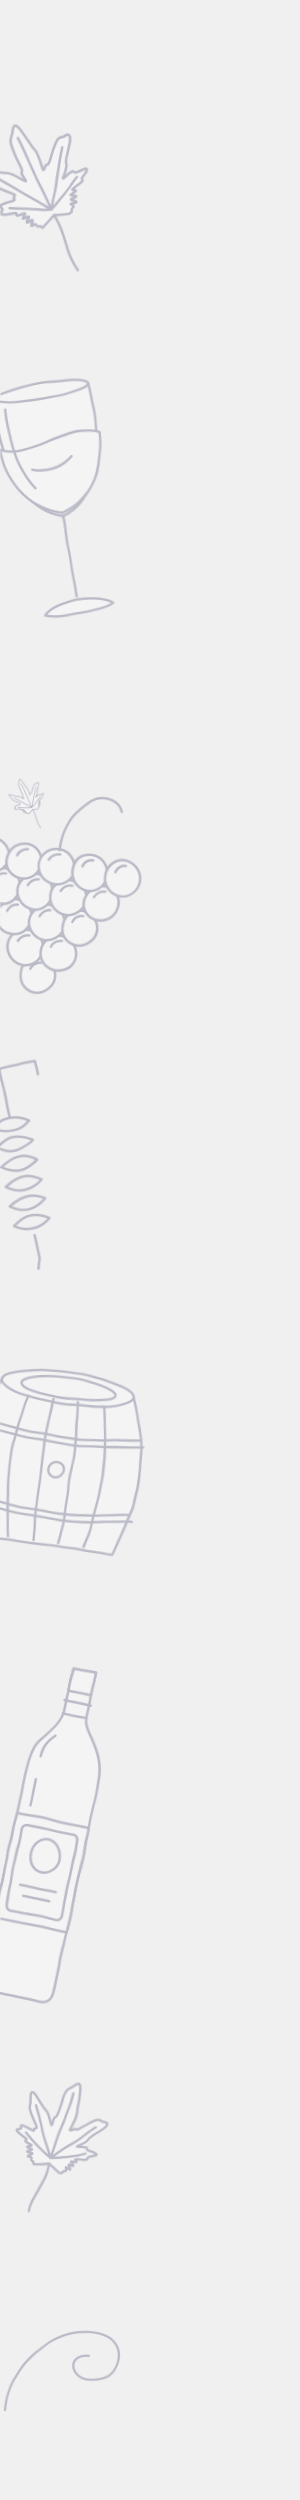
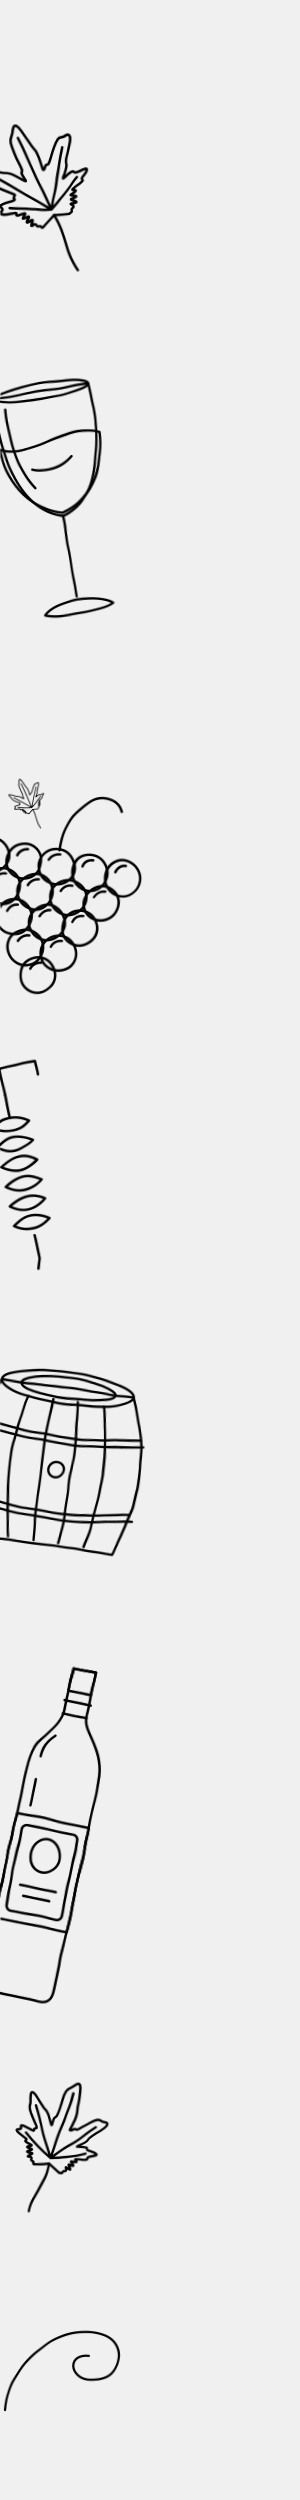
<svg xmlns="http://www.w3.org/2000/svg" viewBox="0 0 180 1500" width="180" height="1500">
  <defs>
    <filter id="m" x="-5%" y="-5%" width="110%" height="110%">
      <feTurbulence type="fractalNoise" baseFrequency=".05" numOctaves="2" seed="5" />
      <feDisplacementMap in="SourceGraphic" scale="1.6" />
    </filter>
  </defs>
-   <g opacity=".26" fill="none" stroke="#1D214F" stroke-width="1.5" stroke-linecap="round" stroke-linejoin="round" filter="url(#m)">
+   <g opacity="1" fill="none" stroke="#000" stroke-width="1.5" stroke-linecap="round" stroke-linejoin="round" filter="url(#m)">
    <g transform="translate(28 120) rotate(-25) scale(1.0)">
-       <path d="M-9.3 13.8 L-9.6 13.6 L-9.8 13.3 L-9.9 12.9 L-10.0 12.5 L-10.3 12.3 L-10.6 12.1 L-11.0 12.1 L-11.4 12.0 L-11.7 11.8 L-11.9 11.5 L-12.0 11.1 L-12.1 10.7 L-12.2 10.3 L-12.4 10.1 L-12.8 9.9 L-13.2 9.8 L-14.4 10.3 L-14.9 10.1 L-14.6 9.5 L-13.9 8.6 L-13.1 7.7 L-12.8 7.2 L-13.2 7.0 L-14.2 7.2 L-15.4 7.4 L-16.3 7.4 L-16.4 7.1 L-15.9 6.4 L-14.9 5.7 L-14.1 5.0 L-13.9 4.6 L-14.5 4.5 L-15.7 4.5 L-16.9 4.4 L-17.6 4.2 L-17.4 3.8 L-16.6 3.3 L-15.6 2.7 L-15.0 2.3 L-15.2 2.0 L-16.2 1.8 L-17.8 1.5 L-19.2 1.3 L-20.1 0.9 L-20.3 0.5 L-20.0 0.0 L-19.8 -0.4 L-20.2 -0.8 L-21.5 -1.3 L-23.5 -2.0 L-25.8 -2.7 L-27.6 -3.5 L-28.5 -4.2 L-28.5 -4.8 L-27.7 -5.3 L-26.9 -5.7 L-26.4 -6.2 L-26.4 -6.8 L-26.7 -7.5 L-26.9 -8.2 L-26.5 -8.7 L-25.1 -8.8 L-23.0 -8.7 L-20.7 -8.3 L-18.7 -7.9 L-17.5 -7.9 L-17.1 -8.1 L-17.3 -8.7 L-17.4 -9.2 L-17.1 -9.5 L-16.8 -9.8 L-16.3 -10.0 L-15.9 -10.3 L-16.1 -10.9 L-17.2 -12.1 L-19.0 -14.0 L-21.1 -16.3 L-23.1 -18.6 L-24.5 -20.6 L-25.3 -22.2 L-25.6 -23.5 L-25.8 -24.7 L-26.2 -26.1 L-26.8 -28.0 L-27.5 -29.9 L-27.9 -31.6 L-27.5 -32.6 L-26.3 -32.5 L-24.3 -31.4 L-21.9 -29.6 L-19.6 -27.7 L-17.7 -26.1 L-16.2 -25.1 L-15.1 -24.5 L-14.1 -23.9 L-12.8 -22.9 L-11.4 -21.4 L-9.8 -19.4 L-8.3 -17.4 L-7.2 -16.0 L-6.6 -15.5 L-6.4 -15.9 L-6.7 -17.7 L-6.9 -19.5 L-6.9 -20.8 L-6.6 -21.5 L-6.2 -21.9 L-5.9 -22.7 L-5.8 -24.2 L-5.8 -26.8 L-5.9 -30.3 L-5.8 -34.1 L-5.6 -37.5 L-5.2 -40.2 L-4.5 -41.9 L-3.7 -43.0 L-2.8 -44.0 L-1.9 -45.1 L-1.0 -46.6 L0.0 -48.0 L1.0 -48.8 L2.1 -48.5 L3.0 -46.7 L3.7 -43.9 L4.3 -40.4 L4.8 -37.1 L5.2 -34.4 L5.6 -32.5 L6.0 -31.0 L6.4 -29.5 L6.5 -27.5 L6.5 -24.9 L6.3 -22.1 L6.0 -19.4 L5.8 -17.6 L5.9 -16.8 L6.4 -16.8 L6.9 -17.2 L7.8 -18.3 L8.6 -18.9 L9.1 -19.0 L9.5 -18.8 L10.1 -19.0 L11.2 -20.0 L12.9 -21.9 L15.0 -24.3 L17.4 -26.9 L19.5 -28.9 L21.3 -30.1 L22.6 -30.5 L23.5 -30.4 L24.4 -30.2 L25.5 -30.1 L26.7 -30.3 L27.9 -30.3 L28.6 -29.8 L28.6 -28.5 L27.6 -26.4 L25.8 -23.7 L23.8 -20.9 L22.0 -18.5 L20.8 -16.8 L20.2 -15.6 L19.9 -14.7 L19.6 -13.8 L18.8 -12.7 L17.5 -11.3 L16.0 -9.8 L14.6 -8.6 L14.2 -7.9 L15.2 -8.0 L16.9 -8.5 L18.8 -9.0 L20.4 -9.2 L21.5 -9.1 L21.8 -8.7 L22.0 -8.3 L22.3 -7.9 L23.4 -7.7 L25.0 -7.6 L27.0 -7.6 L28.7 -7.4 L29.6 -7.0 L29.4 -6.3 L28.3 -5.4 L26.7 -4.5 L25.3 -3.8 L24.6 -3.1 L24.4 -2.6 L24.5 -2.0 L24.4 -1.5 L23.5 -1.0 L21.9 -0.4 L19.8 0.0 L18.0 0.4 L16.8 0.7 L16.6 1.1 L17.1 1.5 L17.9 1.9 L18.3 2.4 L18.1 2.7 L17.1 3.0 L15.7 3.1 L14.7 3.2 L14.3 3.4 L14.8 3.9 L15.8 4.5 L16.7 5.2 L17.1 5.7 L16.7 5.9 L15.6 5.9 L14.4 5.8 L13.5 5.8 L13.4 6.1 L14.0 6.7 L14.9 7.6 L15.6 8.3 L15.7 8.8 L15.0 8.9 L13.9 8.6 L12.8 8.3 L12.1 8.2 L12.2 8.6 L13.0 9.7 L13.0 10.1 L12.9 10.5 L12.7 10.8 L12.3 10.9 L11.9 11.0 L11.6 11.1 L11.3 11.3 L11.1 11.6 L11.0 12.0 L10.9 12.4 L10.7 12.8 L10.4 12.9 L10.0 13.0 L9.6 13.0 L9.2 13.1 L8.9 13.3 L0.0 9.6Z" fill="#fff" />
+       <path d="M-9.3 13.8 L-9.6 13.6 L-9.8 13.3 L-9.9 12.9 L-10.0 12.5 L-10.3 12.3 L-10.6 12.1 L-11.0 12.1 L-11.4 12.0 L-11.7 11.8 L-11.9 11.5 L-12.0 11.1 L-12.1 10.7 L-12.2 10.3 L-12.4 10.1 L-12.8 9.9 L-13.2 9.8 L-14.4 10.3 L-14.9 10.1 L-14.6 9.5 L-13.9 8.6 L-13.1 7.7 L-12.8 7.2 L-13.2 7.0 L-14.2 7.2 L-15.4 7.4 L-16.3 7.4 L-16.4 7.1 L-15.9 6.4 L-14.9 5.7 L-14.1 5.0 L-13.9 4.6 L-14.5 4.5 L-15.7 4.5 L-16.9 4.4 L-17.6 4.2 L-17.4 3.8 L-16.6 3.3 L-15.6 2.7 L-15.0 2.3 L-15.2 2.0 L-16.2 1.8 L-17.8 1.5 L-19.2 1.3 L-20.1 0.9 L-20.3 0.5 L-20.0 0.0 L-19.8 -0.4 L-20.2 -0.8 L-21.5 -1.3 L-23.5 -2.0 L-25.8 -2.7 L-27.6 -3.5 L-28.5 -4.2 L-28.5 -4.8 L-27.7 -5.3 L-26.9 -5.7 L-26.4 -6.2 L-26.4 -6.8 L-26.7 -7.5 L-26.9 -8.2 L-26.5 -8.7 L-25.1 -8.8 L-23.0 -8.7 L-20.7 -8.3 L-18.7 -7.9 L-17.5 -7.9 L-17.1 -8.1 L-17.3 -8.7 L-17.4 -9.2 L-17.1 -9.5 L-16.8 -9.8 L-16.3 -10.0 L-15.9 -10.3 L-16.1 -10.9 L-17.2 -12.1 L-19.0 -14.0 L-21.1 -16.3 L-23.1 -18.6 L-24.5 -20.6 L-25.3 -22.2 L-25.6 -23.5 L-25.8 -24.7 L-26.2 -26.1 L-26.8 -28.0 L-27.5 -29.9 L-27.9 -31.6 L-27.5 -32.6 L-26.3 -32.5 L-24.3 -31.4 L-21.9 -29.6 L-19.6 -27.7 L-17.7 -26.1 L-16.2 -25.1 L-15.1 -24.5 L-14.1 -23.9 L-12.8 -22.9 L-11.4 -21.4 L-9.8 -19.4 L-8.3 -17.4 L-7.2 -16.0 L-6.6 -15.5 L-6.4 -15.9 L-6.7 -17.7 L-6.9 -19.5 L-6.9 -20.8 L-6.6 -21.5 L-6.2 -21.9 L-5.9 -22.7 L-5.8 -24.2 L-5.8 -26.8 L-5.9 -30.3 L-5.8 -34.1 L-5.6 -37.5 L-5.2 -40.2 L-4.5 -41.9 L-3.7 -43.0 L-2.8 -44.0 L-1.9 -45.1 L-1.0 -46.6 L0.0 -48.0 L1.0 -48.8 L2.1 -48.5 L3.0 -46.7 L3.7 -43.9 L4.3 -40.4 L4.8 -37.1 L5.2 -34.4 L5.6 -32.5 L6.0 -31.0 L6.4 -29.5 L6.5 -27.5 L6.5 -24.9 L6.3 -22.1 L6.0 -19.4 L5.8 -17.6 L5.9 -16.8 L6.4 -16.8 L6.9 -17.2 L7.8 -18.3 L8.6 -18.9 L9.1 -19.0 L9.5 -18.8 L10.1 -19.0 L11.2 -20.0 L12.9 -21.9 L15.0 -24.3 L17.4 -26.9 L19.5 -28.9 L21.3 -30.1 L22.6 -30.5 L23.5 -30.4 L24.4 -30.2 L25.5 -30.1 L26.7 -30.3 L27.9 -30.3 L28.6 -29.8 L28.6 -28.5 L27.6 -26.4 L25.8 -23.7 L23.8 -20.9 L22.0 -18.5 L20.8 -16.8 L20.2 -15.6 L19.9 -14.7 L19.6 -13.8 L18.8 -12.7 L17.5 -11.3 L16.0 -9.8 L14.6 -8.6 L14.2 -7.9 L15.2 -8.0 L16.9 -8.5 L18.8 -9.0 L20.4 -9.2 L21.5 -9.1 L21.8 -8.7 L22.0 -8.3 L22.3 -7.9 L23.4 -7.7 L25.0 -7.6 L27.0 -7.6 L28.7 -7.4 L29.6 -7.0 L29.4 -6.3 L28.3 -5.4 L26.7 -4.5 L25.3 -3.8 L24.6 -3.1 L24.4 -2.6 L24.5 -2.0 L24.4 -1.5 L23.5 -1.0 L21.9 -0.4 L19.8 0.0 L18.0 0.4 L16.8 0.7 L16.6 1.1 L17.1 1.5 L17.9 1.9 L18.3 2.4 L18.1 2.7 L17.1 3.0 L15.7 3.1 L14.7 3.2 L14.3 3.4 L14.8 3.9 L15.8 4.5 L16.7 5.2 L17.1 5.7 L16.7 5.9 L15.6 5.9 L14.4 5.8 L13.5 5.8 L13.4 6.1 L14.0 6.7 L14.9 7.6 L15.6 8.3 L15.7 8.8 L15.0 8.9 L13.9 8.6 L12.8 8.3 L12.1 8.2 L12.2 8.6 L13.0 9.7 L13.0 10.1 L12.9 10.5 L12.7 10.8 L12.3 10.9 L11.9 11.0 L11.6 11.1 L11.3 11.3 L11.1 11.6 L11.0 12.0 L10.9 12.4 L10.7 12.8 L10.4 12.9 L10.0 13.0 L9.6 13.0 L9.2 13.1 L8.9 13.3 L0.0 9.6Z" fill="none" />
      <path d="M0 5.8 Q0.0 -15.8 0.0 -41.3 M0 5.8 Q-9.8 -7.6 -21.8 -24.8 M0 5.8 Q9.8 -7.6 21.8 -24.8 M0 5.8 Q-10.0 2.3 -22.2 -5.0 M0 5.8 Q10.0 2.3 22.2 -5.0 " fill="none" />
      <path d="M0 9.6 C2 24.0 -3 33.6 -1 45.6" fill="none" />
    </g>
    <g transform="translate(36 300) rotate(-10) scale(0.95)">
-       <path d="M-30 -70C-34 -26 -22 4 0 10C22 4 34 -26 30 -70Z" fill="#fff" />
-       <path d="M-32 -38C-14 -28 14 -48 32 -38C32 -20 22 2 0 8C-22 2 -32 -20 -32 -38Z" fill="#fff" />
+       <path d="M-30 -70C-34 -26 -22 4 0 10C22 4 34 -26 30 -70Z" fill="none" />
+       <path d="M-32 -38C-14 -28 14 -48 32 -38C32 -20 22 2 0 8C-22 2 -32 -20 -32 -38Z" fill="none" />
      <path d="M-24 -62C-26 -40 -22 -22 -14 -10" fill="none" />
-       <ellipse cx="0" cy="-70" rx="30" ry="5" fill="#fff" />
+       <ellipse cx="0" cy="-70" rx="30" ry="5" fill="none" />
      <path d="M0 10V62" fill="none" />
-       <path d="M-22 70C-14 62 14 62 22 70C14 74 -14 74 -22 70Z" fill="#fff" />
+       <path d="M-22 70C-14 62 14 62 22 70C14 74 -14 74 -22 70Z" fill="none" />
      <path d="M-14 -22C-6 -18 6 -20 12 -26" fill="none" />
    </g>
    <g transform="translate(34 520) rotate(10) scale(1.0)">
-       <circle cx="0" cy="66" r="10.6" fill="#fff" />
+       <circle cx="0" cy="66" r="10.6" fill="none" />
      <path d="M-5 63 a6.5 6.5 0 0 1 6 -4.5" fill="none" />
-       <circle cx="-10" cy="51" r="10.6" fill="#fff" />
+       <circle cx="-10" cy="51" r="10.6" fill="none" />
      <path d="M-15 48 a6.5 6.5 0 0 1 6 -4.5" fill="none" />
-       <circle cx="10" cy="51" r="10.6" fill="#fff" />
+       <circle cx="10" cy="51" r="10.6" fill="none" />
      <path d="M5 48 a6.5 6.5 0 0 1 6 -4.5" fill="none" />
-       <circle cx="-20" cy="34" r="10.6" fill="#fff" />
+       <circle cx="-20" cy="34" r="10.6" fill="none" />
      <path d="M-25 31 a6.5 6.5 0 0 1 6 -4.5" fill="none" />
-       <circle cx="0" cy="34" r="10.6" fill="#fff" />
+       <circle cx="0" cy="34" r="10.6" fill="none" />
      <path d="M-5 31 a6.5 6.5 0 0 1 6 -4.5" fill="none" />
-       <circle cx="20" cy="34" r="10.6" fill="#fff" />
+       <circle cx="20" cy="34" r="10.6" fill="none" />
      <path d="M15 31 a6.5 6.5 0 0 1 6 -4.5" fill="none" />
-       <circle cx="-30" cy="17" r="10.6" fill="#fff" />
+       <circle cx="-30" cy="17" r="10.6" fill="none" />
      <path d="M-35 14 a6.5 6.5 0 0 1 6 -4.5" fill="none" />
-       <circle cx="-10" cy="17" r="10.6" fill="#fff" />
+       <circle cx="-10" cy="17" r="10.6" fill="none" />
      <path d="M-15 14 a6.5 6.5 0 0 1 6 -4.5" fill="none" />
-       <circle cx="10" cy="17" r="10.6" fill="#fff" />
+       <circle cx="10" cy="17" r="10.6" fill="none" />
      <path d="M5 14 a6.5 6.5 0 0 1 6 -4.5" fill="none" />
-       <circle cx="30" cy="17" r="10.6" fill="#fff" />
+       <circle cx="30" cy="17" r="10.6" fill="none" />
      <path d="M25 14 a6.5 6.5 0 0 1 6 -4.5" fill="none" />
-       <circle cx="-40" cy="0" r="10.6" fill="#fff" />
+       <circle cx="-40" cy="0" r="10.6" fill="none" />
      <path d="M-45 -3 a6.5 6.5 0 0 1 6 -4.5" fill="none" />
-       <circle cx="-20" cy="0" r="10.6" fill="#fff" />
+       <circle cx="-20" cy="0" r="10.6" fill="none" />
      <path d="M-25 -3 a6.5 6.5 0 0 1 6 -4.5" fill="none" />
-       <circle cx="0" cy="0" r="10.6" fill="#fff" />
+       <circle cx="0" cy="0" r="10.6" fill="none" />
      <path d="M-5 -3 a6.5 6.5 0 0 1 6 -4.5" fill="none" />
-       <circle cx="20" cy="0" r="10.6" fill="#fff" />
+       <circle cx="20" cy="0" r="10.6" fill="none" />
      <path d="M15 -3 a6.5 6.5 0 0 1 6 -4.5" fill="none" />
-       <circle cx="40" cy="0" r="10.6" fill="#fff" />
+       <circle cx="40" cy="0" r="10.6" fill="none" />
      <path d="M35 -3 a6.5 6.5 0 0 1 6 -4.5" fill="none" />
      <path d="M0 -10C-1 -24 4 -34 13 -42M13 -42C20 -48 30 -46 33 -39" fill="none" />
      <g transform="translate(-22 -34) rotate(-35) scale(.34)">
-         <path d="M-9.3 13.8 L-9.6 13.6 L-9.8 13.3 L-9.9 12.9 L-10.0 12.5 L-10.3 12.3 L-10.6 12.1 L-11.0 12.1 L-11.4 12.0 L-11.7 11.8 L-11.9 11.5 L-12.0 11.1 L-12.1 10.7 L-12.2 10.3 L-12.4 10.1 L-12.8 9.9 L-13.2 9.8 L-14.4 10.3 L-14.9 10.1 L-14.6 9.5 L-13.9 8.6 L-13.1 7.7 L-12.8 7.2 L-13.2 7.0 L-14.2 7.2 L-15.4 7.4 L-16.3 7.4 L-16.4 7.1 L-15.9 6.4 L-14.9 5.7 L-14.1 5.0 L-13.9 4.6 L-14.5 4.5 L-15.7 4.5 L-16.9 4.4 L-17.6 4.2 L-17.4 3.8 L-16.6 3.3 L-15.6 2.7 L-15.0 2.3 L-15.2 2.0 L-16.2 1.8 L-17.8 1.5 L-19.2 1.3 L-20.1 0.9 L-20.3 0.5 L-20.0 0.0 L-19.8 -0.4 L-20.2 -0.8 L-21.5 -1.3 L-23.5 -2.0 L-25.8 -2.7 L-27.6 -3.5 L-28.5 -4.2 L-28.5 -4.8 L-27.7 -5.3 L-26.9 -5.7 L-26.4 -6.2 L-26.4 -6.8 L-26.7 -7.5 L-26.9 -8.2 L-26.5 -8.7 L-25.1 -8.8 L-23.0 -8.7 L-20.7 -8.3 L-18.7 -7.9 L-17.5 -7.9 L-17.1 -8.1 L-17.3 -8.7 L-17.4 -9.2 L-17.1 -9.5 L-16.8 -9.8 L-16.3 -10.0 L-15.9 -10.3 L-16.1 -10.9 L-17.2 -12.1 L-19.0 -14.0 L-21.1 -16.3 L-23.1 -18.6 L-24.5 -20.6 L-25.3 -22.2 L-25.6 -23.5 L-25.8 -24.7 L-26.2 -26.1 L-26.8 -28.0 L-27.5 -29.9 L-27.9 -31.6 L-27.5 -32.6 L-26.3 -32.5 L-24.3 -31.4 L-21.9 -29.6 L-19.6 -27.7 L-17.7 -26.1 L-16.2 -25.1 L-15.1 -24.5 L-14.1 -23.9 L-12.8 -22.9 L-11.4 -21.4 L-9.8 -19.4 L-8.3 -17.4 L-7.2 -16.0 L-6.6 -15.5 L-6.4 -15.9 L-6.7 -17.7 L-6.9 -19.5 L-6.9 -20.8 L-6.6 -21.5 L-6.2 -21.9 L-5.9 -22.7 L-5.8 -24.2 L-5.8 -26.8 L-5.9 -30.3 L-5.8 -34.1 L-5.6 -37.5 L-5.2 -40.2 L-4.5 -41.9 L-3.7 -43.0 L-2.8 -44.0 L-1.9 -45.1 L-1.0 -46.6 L0.0 -48.0 L1.0 -48.8 L2.1 -48.5 L3.0 -46.7 L3.7 -43.9 L4.3 -40.4 L4.8 -37.1 L5.2 -34.4 L5.6 -32.5 L6.0 -31.0 L6.4 -29.5 L6.5 -27.5 L6.5 -24.9 L6.3 -22.1 L6.0 -19.4 L5.8 -17.6 L5.9 -16.8 L6.4 -16.8 L6.9 -17.2 L7.8 -18.3 L8.6 -18.9 L9.1 -19.0 L9.5 -18.8 L10.1 -19.0 L11.2 -20.0 L12.9 -21.9 L15.0 -24.3 L17.4 -26.9 L19.5 -28.9 L21.3 -30.1 L22.6 -30.5 L23.5 -30.4 L24.4 -30.2 L25.5 -30.1 L26.7 -30.3 L27.9 -30.3 L28.6 -29.8 L28.6 -28.5 L27.6 -26.4 L25.8 -23.7 L23.8 -20.9 L22.0 -18.5 L20.8 -16.8 L20.2 -15.6 L19.9 -14.7 L19.6 -13.8 L18.8 -12.7 L17.5 -11.3 L16.0 -9.8 L14.6 -8.6 L14.2 -7.9 L15.2 -8.0 L16.9 -8.5 L18.8 -9.0 L20.4 -9.2 L21.5 -9.1 L21.8 -8.7 L22.0 -8.3 L22.3 -7.9 L23.4 -7.7 L25.0 -7.6 L27.0 -7.6 L28.7 -7.4 L29.6 -7.0 L29.4 -6.3 L28.3 -5.4 L26.7 -4.5 L25.3 -3.8 L24.6 -3.1 L24.4 -2.6 L24.5 -2.0 L24.4 -1.5 L23.5 -1.0 L21.9 -0.4 L19.8 0.0 L18.0 0.4 L16.8 0.7 L16.6 1.1 L17.1 1.5 L17.9 1.9 L18.3 2.4 L18.1 2.7 L17.1 3.0 L15.7 3.1 L14.7 3.2 L14.3 3.4 L14.8 3.9 L15.8 4.5 L16.7 5.2 L17.1 5.7 L16.7 5.9 L15.6 5.9 L14.4 5.8 L13.5 5.8 L13.4 6.1 L14.0 6.7 L14.9 7.6 L15.6 8.3 L15.7 8.8 L15.0 8.9 L13.9 8.6 L12.8 8.3 L12.1 8.2 L12.2 8.6 L13.0 9.7 L13.0 10.1 L12.9 10.5 L12.7 10.8 L12.3 10.9 L11.9 11.0 L11.6 11.1 L11.3 11.3 L11.1 11.6 L11.0 12.0 L10.9 12.4 L10.7 12.8 L10.4 12.9 L10.0 13.0 L9.6 13.0 L9.2 13.1 L8.9 13.3 L0.0 9.6Z" fill="#fff" />
+         <path d="M-9.3 13.8 L-9.6 13.6 L-9.8 13.3 L-9.9 12.9 L-10.0 12.5 L-10.3 12.3 L-10.6 12.1 L-11.0 12.1 L-11.4 12.0 L-11.7 11.8 L-11.9 11.5 L-12.0 11.1 L-12.1 10.7 L-12.2 10.3 L-12.4 10.1 L-12.8 9.9 L-13.2 9.8 L-14.4 10.3 L-14.9 10.1 L-14.6 9.5 L-13.9 8.6 L-13.1 7.7 L-12.8 7.2 L-13.2 7.0 L-14.2 7.2 L-15.4 7.4 L-16.3 7.4 L-16.4 7.1 L-15.9 6.4 L-14.9 5.7 L-14.1 5.0 L-13.9 4.6 L-14.5 4.5 L-15.7 4.5 L-16.9 4.4 L-17.6 4.2 L-17.4 3.8 L-16.6 3.3 L-15.6 2.7 L-15.0 2.3 L-15.2 2.0 L-16.2 1.8 L-17.8 1.5 L-19.2 1.3 L-20.1 0.9 L-20.3 0.5 L-20.0 0.0 L-19.8 -0.4 L-20.2 -0.8 L-21.5 -1.3 L-23.5 -2.0 L-25.8 -2.7 L-27.6 -3.5 L-28.5 -4.2 L-28.5 -4.8 L-27.7 -5.3 L-26.9 -5.7 L-26.4 -6.2 L-26.4 -6.8 L-26.7 -7.5 L-26.9 -8.2 L-26.5 -8.7 L-25.1 -8.8 L-23.0 -8.7 L-20.7 -8.3 L-18.7 -7.9 L-17.5 -7.9 L-17.1 -8.1 L-17.3 -8.7 L-17.4 -9.2 L-17.1 -9.5 L-16.8 -9.8 L-16.3 -10.0 L-15.9 -10.3 L-16.1 -10.9 L-17.2 -12.1 L-19.0 -14.0 L-21.1 -16.3 L-23.1 -18.6 L-24.5 -20.6 L-25.3 -22.2 L-25.6 -23.5 L-25.8 -24.7 L-26.2 -26.1 L-26.8 -28.0 L-27.5 -29.9 L-27.9 -31.6 L-27.5 -32.6 L-26.3 -32.5 L-24.3 -31.4 L-21.9 -29.6 L-19.6 -27.7 L-17.7 -26.1 L-16.2 -25.1 L-15.1 -24.5 L-14.1 -23.9 L-12.8 -22.9 L-11.4 -21.4 L-9.8 -19.4 L-8.3 -17.4 L-7.2 -16.0 L-6.6 -15.5 L-6.4 -15.9 L-6.7 -17.7 L-6.9 -19.5 L-6.9 -20.8 L-6.6 -21.5 L-6.2 -21.9 L-5.9 -22.7 L-5.8 -24.2 L-5.8 -26.8 L-5.9 -30.3 L-5.8 -34.1 L-5.6 -37.5 L-5.2 -40.2 L-4.5 -41.9 L-3.7 -43.0 L-2.8 -44.0 L-1.9 -45.1 L-1.0 -46.6 L0.0 -48.0 L1.0 -48.8 L2.1 -48.5 L3.0 -46.7 L3.7 -43.9 L4.3 -40.4 L4.8 -37.1 L5.2 -34.4 L5.6 -32.5 L6.0 -31.0 L6.4 -29.5 L6.5 -27.5 L6.5 -24.9 L6.3 -22.1 L6.0 -19.4 L5.8 -17.6 L5.9 -16.8 L6.4 -16.8 L6.9 -17.2 L7.8 -18.3 L8.6 -18.9 L9.1 -19.0 L9.5 -18.8 L10.1 -19.0 L11.2 -20.0 L12.9 -21.9 L15.0 -24.3 L17.4 -26.9 L19.5 -28.9 L21.3 -30.1 L22.6 -30.5 L23.5 -30.4 L24.4 -30.2 L25.5 -30.1 L26.7 -30.3 L27.9 -30.3 L28.6 -29.8 L28.6 -28.5 L27.6 -26.4 L25.8 -23.7 L23.8 -20.9 L22.0 -18.5 L20.8 -16.8 L20.2 -15.6 L19.9 -14.7 L19.6 -13.8 L18.8 -12.7 L17.5 -11.3 L16.0 -9.8 L14.6 -8.6 L14.2 -7.9 L15.2 -8.0 L16.9 -8.5 L18.8 -9.0 L20.4 -9.2 L21.5 -9.1 L21.8 -8.7 L22.0 -8.3 L22.3 -7.9 L23.4 -7.7 L25.0 -7.6 L27.0 -7.6 L28.7 -7.4 L29.6 -7.0 L29.4 -6.3 L28.3 -5.4 L26.7 -4.5 L25.3 -3.8 L24.6 -3.1 L24.4 -2.6 L24.5 -2.0 L24.4 -1.5 L23.5 -1.0 L21.9 -0.4 L19.8 0.0 L18.0 0.4 L16.8 0.7 L16.6 1.1 L17.1 1.5 L17.9 1.9 L18.3 2.4 L18.1 2.7 L17.1 3.0 L15.7 3.1 L14.7 3.2 L14.3 3.4 L14.8 3.9 L15.8 4.5 L16.7 5.2 L17.1 5.7 L16.7 5.9 L15.6 5.9 L14.4 5.8 L13.5 5.8 L13.4 6.1 L14.0 6.7 L14.9 7.6 L15.6 8.3 L15.7 8.8 L15.0 8.9 L13.9 8.6 L12.8 8.3 L12.1 8.2 L12.2 8.6 L13.0 9.7 L13.0 10.1 L12.9 10.5 L12.7 10.8 L12.3 10.9 L11.9 11.0 L11.6 11.1 L11.3 11.3 L11.1 11.6 L11.0 12.0 L10.9 12.4 L10.7 12.8 L10.4 12.9 L10.0 13.0 L9.6 13.0 L9.2 13.1 L8.9 13.3 L0.0 9.6Z" fill="none" />
        <path d="M0 5.8 Q0.0 -15.8 0.0 -41.3 M0 5.8 Q-9.8 -7.6 -21.8 -24.8 M0 5.8 Q9.8 -7.6 21.8 -24.8 M0 5.8 Q-10.0 2.3 -22.2 -5.0 M0 5.8 Q10.0 2.3 22.2 -5.0 " fill="none" />
        <path d="M0 9.6 C2 24.0 -3 33.6 -1 45.6" fill="none" />
      </g>
    </g>
    <g transform="translate(12 700) rotate(-12) scale(1.0)">
      <path d="M-22 -60H22M-22 -60V-52M22 -60V-52M0 -60V-44" fill="none" />
      <path d="M0 -44V-30" fill="none" />
      <path d="M-11 -26Q0 -34 11 -26M-11 -26Q0 -18 11 -26" fill="none" />
      <path d="M-11 -14Q0 -22 11 -14M-11 -14Q0 -6 11 -14" fill="none" />
      <path d="M-11 -2Q0 -10 11 -2M-11 -2Q0 6 11 -2" fill="none" />
      <path d="M-11 10Q0 2 11 10M-11 10Q0 18 11 10" fill="none" />
      <path d="M-11 22Q0 14 11 22M-11 22Q0 30 11 22" fill="none" />
      <path d="M-11 34Q0 26 11 34M-11 34Q0 42 11 34" fill="none" />
      <path d="M0 42V56L-2 62" fill="none" />
    </g>
    <g transform="translate(34 880) rotate(8) scale(0.95)">
-       <path d="M-42 -50C-56 -18 -56 18 -42 50H42C56 18 56 -18 42 -50Z" fill="#fff" />
-       <ellipse cx="0" cy="-50" rx="42" ry="10" fill="#fff" />
+       <path d="M-42 -50C-56 -18 -56 18 -42 50H42C56 18 56 -18 42 -50Z" fill="none" />
+       <ellipse cx="0" cy="-50" rx="42" ry="10" fill="none" />
      <ellipse cx="0" cy="-50" rx="30" ry="6.5" fill="none" />
      <path d="M-50 -24Q0 -14 50 -24M-50 24Q0 34 50 24" fill="none" />
      <path d="M-52 -20Q0 -10 52 -20M-52 28Q0 38 52 28" fill="none" />
      <path d="M-24 -42C-31 -16 -31 16 -24 48" fill="none" />
      <path d="M-8 -42C-10 -16 -10 16 -8 48" fill="none" />
      <path d="M8 -42C10 -16 10 16 8 48" fill="none" />
      <path d="M24 -42C31 -16 31 16 24 48" fill="none" />
      <circle cx="0" cy="2" r="5" fill="none" />
    </g>
    <g transform="translate(30 1100) rotate(12) scale(1.0)">
-       <path d="M-7 -100H7V-74C7 -62 22 -56 22 -36V92Q22 100 14 100H-14Q-22 100 -22 92V-36C-22 -56 -7 -62 -7 -74Z" fill="#fff" />
-       <path d="M-7 -100H7V-86H-7ZM-8 -80H8M-7.5 -72H7.5" fill="#fff" />
-       <rect x="-22" y="-8" width="44" height="64" fill="#fff" />
+       <path d="M-7 -100H7V-74C7 -62 22 -56 22 -36V92Q22 100 14 100H-14Q-22 100 -22 92V-36C-22 -56 -7 -62 -7 -74Z" fill="none" />
+       <path d="M-7 -100H7V-86H-7ZM-8 -80H8M-7.5 -72H7.5" fill="none" />
+       <rect x="-22" y="-8" width="44" height="64" fill="none" />
      <rect x="-17" y="-2" width="34" height="52" rx="3" fill="none" />
      <ellipse cx="0" cy="14" rx="9" ry="10" fill="none" />
      <path d="M-11 34H11M-8 40H8" fill="none" />
      <path d="M-15 -44C-15 -52 -11 -56 -9 -58M-15 -30V-14" fill="none" />
      <path d="M-22 80Q-20 90 -14 96" fill="none" />
    </g>
    <g transform="translate(32 1290) rotate(20) scale(0.95)">
-       <path d="M-8.5 12.7 L-8.8 12.5 L-8.9 12.2 L-9.1 11.8 L-9.2 11.5 L-9.4 11.2 L-9.7 11.1 L-10.1 11.1 L-10.5 11.0 L-10.8 10.8 L-11.0 10.6 L-11.0 10.2 L-11.1 9.8 L-11.2 9.5 L-11.4 9.2 L-11.7 9.1 L-12.1 9.0 L-13.2 9.4 L-13.6 9.3 L-13.4 8.7 L-12.7 7.9 L-12.0 7.1 L-11.7 6.6 L-12.1 6.4 L-13.0 6.6 L-14.1 6.8 L-14.9 6.8 L-15.1 6.5 L-14.6 5.9 L-13.7 5.2 L-12.9 4.6 L-12.8 4.2 L-13.3 4.1 L-14.4 4.1 L-15.5 4.1 L-16.1 3.9 L-16.0 3.5 L-15.3 3.0 L-14.3 2.5 L-13.8 2.1 L-13.9 1.8 L-14.9 1.6 L-16.3 1.4 L-17.6 1.2 L-18.5 0.8 L-18.6 0.4 L-18.4 0.0 L-18.2 -0.4 L-18.5 -0.8 L-19.7 -1.2 L-21.5 -1.8 L-23.6 -2.5 L-25.3 -3.2 L-26.1 -3.9 L-26.1 -4.4 L-25.4 -4.9 L-24.6 -5.3 L-24.2 -5.7 L-24.2 -6.3 L-24.5 -6.9 L-24.7 -7.5 L-24.3 -8.0 L-23.0 -8.1 L-21.1 -7.9 L-19.0 -7.6 L-17.1 -7.3 L-16.0 -7.2 L-15.7 -7.5 L-15.8 -8.0 L-16.0 -8.5 L-15.7 -8.7 L-15.4 -9.0 L-15.0 -9.2 L-14.6 -9.4 L-14.8 -10.0 L-15.7 -11.1 L-17.4 -12.8 L-19.3 -14.9 L-21.2 -17.1 L-22.5 -18.9 L-23.2 -20.4 L-23.5 -21.5 L-23.6 -22.6 L-24.0 -24.0 L-24.6 -25.6 L-25.2 -27.4 L-25.6 -29.0 L-25.2 -29.9 L-24.1 -29.8 L-22.3 -28.8 L-20.1 -27.1 L-18.0 -25.4 L-16.2 -24.0 L-14.9 -23.0 L-13.9 -22.5 L-12.9 -21.9 L-11.8 -21.0 L-10.4 -19.6 L-9.0 -17.8 L-7.6 -16.0 L-6.6 -14.7 L-6.1 -14.2 L-5.9 -14.6 L-6.1 -16.2 L-6.3 -17.8 L-6.3 -19.0 L-6.0 -19.7 L-5.7 -20.1 L-5.4 -20.8 L-5.3 -22.2 L-5.3 -24.6 L-5.4 -27.7 L-5.4 -31.2 L-5.2 -34.4 L-4.7 -36.8 L-4.1 -38.4 L-3.4 -39.4 L-2.6 -40.3 L-1.8 -41.4 L-0.9 -42.7 L0.0 -44.0 L1.0 -44.7 L1.9 -44.4 L2.7 -42.8 L3.4 -40.2 L4.0 -37.0 L4.4 -34.0 L4.7 -31.5 L5.1 -29.8 L5.5 -28.4 L5.8 -27.0 L6.0 -25.2 L6.0 -22.8 L5.7 -20.2 L5.5 -17.8 L5.3 -16.1 L5.4 -15.4 L5.8 -15.4 L6.4 -15.8 L7.2 -16.8 L7.8 -17.3 L8.3 -17.4 L8.7 -17.2 L9.3 -17.4 L10.3 -18.3 L11.8 -20.1 L13.8 -22.3 L15.9 -24.6 L17.9 -26.5 L19.5 -27.6 L20.7 -27.9 L21.5 -27.8 L22.4 -27.6 L23.3 -27.6 L24.5 -27.8 L25.6 -27.8 L26.2 -27.3 L26.2 -26.1 L25.3 -24.2 L23.7 -21.7 L21.8 -19.2 L20.2 -17.0 L19.1 -15.4 L18.5 -14.3 L18.3 -13.5 L18.0 -12.7 L17.3 -11.6 L16.1 -10.3 L14.6 -9.0 L13.4 -7.9 L13.0 -7.2 L13.9 -7.4 L15.5 -7.8 L17.2 -8.2 L18.7 -8.4 L19.7 -8.4 L20.0 -8.0 L20.1 -7.6 L20.5 -7.2 L21.4 -7.0 L22.9 -7.0 L24.8 -7.0 L26.4 -6.8 L27.2 -6.4 L27.0 -5.8 L25.9 -5.0 L24.5 -4.2 L23.2 -3.4 L22.5 -2.8 L22.4 -2.3 L22.5 -1.9 L22.3 -1.4 L21.5 -0.9 L20.1 -0.4 L18.2 0.0 L16.5 0.4 L15.4 0.7 L15.2 1.0 L15.7 1.4 L16.4 1.8 L16.8 2.2 L16.6 2.5 L15.6 2.7 L14.4 2.8 L13.5 2.9 L13.1 3.1 L13.6 3.6 L14.4 4.1 L15.3 4.7 L15.7 5.2 L15.3 5.4 L14.3 5.4 L13.2 5.3 L12.4 5.3 L12.3 5.6 L12.8 6.2 L13.7 6.9 L14.3 7.6 L14.4 8.1 L13.8 8.1 L12.7 7.9 L11.7 7.6 L11.1 7.5 L11.2 7.9 L11.9 8.9 L11.9 9.3 L11.8 9.6 L11.6 9.9 L11.3 10.0 L10.9 10.1 L10.6 10.2 L10.3 10.4 L10.2 10.7 L10.1 11.0 L10.0 11.4 L9.8 11.7 L9.5 11.9 L9.2 11.9 L8.8 11.9 L8.4 12.0 L8.2 12.2 L0.0 8.8Z" fill="#fff" />
+       <path d="M-8.5 12.7 L-8.8 12.5 L-8.9 12.2 L-9.1 11.8 L-9.2 11.5 L-9.4 11.2 L-9.7 11.1 L-10.1 11.1 L-10.5 11.0 L-10.8 10.8 L-11.0 10.6 L-11.0 10.2 L-11.1 9.8 L-11.2 9.5 L-11.4 9.2 L-11.7 9.1 L-12.1 9.0 L-13.2 9.4 L-13.6 9.3 L-13.4 8.7 L-12.7 7.9 L-12.0 7.1 L-11.7 6.6 L-12.1 6.4 L-13.0 6.6 L-14.1 6.8 L-14.9 6.8 L-15.1 6.5 L-14.6 5.9 L-13.7 5.2 L-12.9 4.6 L-12.8 4.2 L-13.3 4.1 L-14.4 4.1 L-15.5 4.1 L-16.1 3.9 L-16.0 3.5 L-15.3 3.0 L-14.3 2.5 L-13.8 2.1 L-13.9 1.8 L-14.9 1.6 L-16.3 1.4 L-17.6 1.2 L-18.5 0.8 L-18.6 0.4 L-18.4 0.0 L-18.2 -0.4 L-18.5 -0.8 L-19.7 -1.2 L-21.5 -1.8 L-23.6 -2.5 L-25.3 -3.2 L-26.1 -3.9 L-26.1 -4.4 L-25.4 -4.9 L-24.6 -5.3 L-24.2 -5.7 L-24.2 -6.3 L-24.5 -6.9 L-24.7 -7.5 L-24.3 -8.0 L-23.0 -8.1 L-21.1 -7.9 L-19.0 -7.6 L-17.1 -7.3 L-16.0 -7.2 L-15.7 -7.5 L-15.8 -8.0 L-16.0 -8.5 L-15.7 -8.7 L-15.4 -9.0 L-15.0 -9.2 L-14.6 -9.4 L-14.8 -10.0 L-15.7 -11.1 L-17.4 -12.8 L-19.3 -14.9 L-21.2 -17.1 L-22.5 -18.9 L-23.2 -20.4 L-23.5 -21.5 L-23.6 -22.6 L-24.0 -24.0 L-24.6 -25.6 L-25.2 -27.4 L-25.6 -29.0 L-25.2 -29.9 L-24.1 -29.8 L-22.3 -28.8 L-20.1 -27.1 L-18.0 -25.4 L-16.2 -24.0 L-14.9 -23.0 L-13.9 -22.5 L-12.9 -21.9 L-11.8 -21.0 L-10.4 -19.6 L-9.0 -17.8 L-7.6 -16.0 L-6.6 -14.7 L-6.1 -14.2 L-5.9 -14.6 L-6.1 -16.2 L-6.3 -17.8 L-6.3 -19.0 L-6.0 -19.7 L-5.7 -20.1 L-5.4 -20.8 L-5.3 -22.2 L-5.3 -24.6 L-5.4 -27.7 L-5.4 -31.2 L-5.2 -34.4 L-4.7 -36.8 L-4.1 -38.4 L-3.4 -39.4 L-2.6 -40.3 L-1.8 -41.4 L-0.9 -42.7 L0.0 -44.0 L1.0 -44.7 L1.9 -44.4 L2.7 -42.8 L3.4 -40.2 L4.0 -37.0 L4.4 -34.0 L4.7 -31.5 L5.1 -29.8 L5.5 -28.4 L5.8 -27.0 L6.0 -25.2 L6.0 -22.8 L5.7 -20.2 L5.5 -17.8 L5.3 -16.1 L5.4 -15.4 L5.8 -15.4 L6.4 -15.8 L7.2 -16.8 L7.8 -17.3 L8.3 -17.4 L8.7 -17.2 L9.3 -17.4 L10.3 -18.3 L11.8 -20.1 L13.8 -22.3 L15.9 -24.6 L17.9 -26.5 L19.5 -27.6 L20.7 -27.9 L21.5 -27.8 L22.4 -27.6 L23.3 -27.6 L24.5 -27.8 L25.6 -27.8 L26.2 -27.3 L26.2 -26.1 L25.3 -24.2 L23.7 -21.7 L21.8 -19.2 L20.2 -17.0 L19.1 -15.4 L18.5 -14.3 L18.3 -13.5 L18.0 -12.7 L17.3 -11.6 L16.1 -10.3 L14.6 -9.0 L13.4 -7.9 L13.0 -7.2 L13.9 -7.4 L15.5 -7.8 L17.2 -8.2 L18.7 -8.4 L19.7 -8.4 L20.0 -8.0 L20.1 -7.6 L20.5 -7.2 L21.4 -7.0 L22.9 -7.0 L24.8 -7.0 L26.4 -6.8 L27.2 -6.4 L27.0 -5.8 L25.9 -5.0 L24.5 -4.2 L23.2 -3.4 L22.5 -2.8 L22.4 -2.3 L22.5 -1.9 L22.3 -1.4 L21.5 -0.9 L20.1 -0.4 L18.2 0.0 L16.5 0.4 L15.4 0.7 L15.2 1.0 L15.7 1.4 L16.4 1.8 L16.8 2.2 L16.6 2.5 L15.6 2.7 L14.4 2.8 L13.5 2.9 L13.1 3.1 L13.6 3.6 L14.4 4.1 L15.3 4.7 L15.7 5.2 L15.3 5.4 L14.3 5.4 L13.2 5.3 L12.4 5.3 L12.3 5.6 L12.8 6.2 L13.7 6.9 L14.3 7.6 L14.4 8.1 L13.8 8.1 L12.7 7.9 L11.7 7.6 L11.1 7.5 L11.2 7.9 L11.9 8.9 L11.9 9.3 L11.8 9.6 L11.6 9.9 L11.3 10.0 L10.9 10.1 L10.6 10.2 L10.3 10.4 L10.2 10.7 L10.1 11.0 L10.0 11.4 L9.8 11.7 L9.5 11.9 L9.2 11.9 L8.8 11.9 L8.4 12.0 L8.2 12.2 L0.0 8.8Z" fill="none" />
      <path d="M0 5.3 Q0.0 -14.5 0.0 -37.8 M0 5.3 Q-9.0 -7.0 -20.0 -22.8 M0 5.3 Q9.0 -7.0 20.0 -22.8 M0 5.3 Q-9.1 2.1 -20.3 -4.6 M0 5.3 Q9.1 2.1 20.3 -4.6 " fill="none" />
      <path d="M0 8.8 C2 22.0 -3 30.8 -1 41.8" fill="none" />
    </g>
    <g transform="translate(30 1410) rotate(0) scale(0.9)">
      <path d="M-30 40C-26 6 8 -20 36 -10C54 -3 46 22 26 20C12 18 12 2 26 4" fill="none" />
    </g>
  </g>
</svg>
